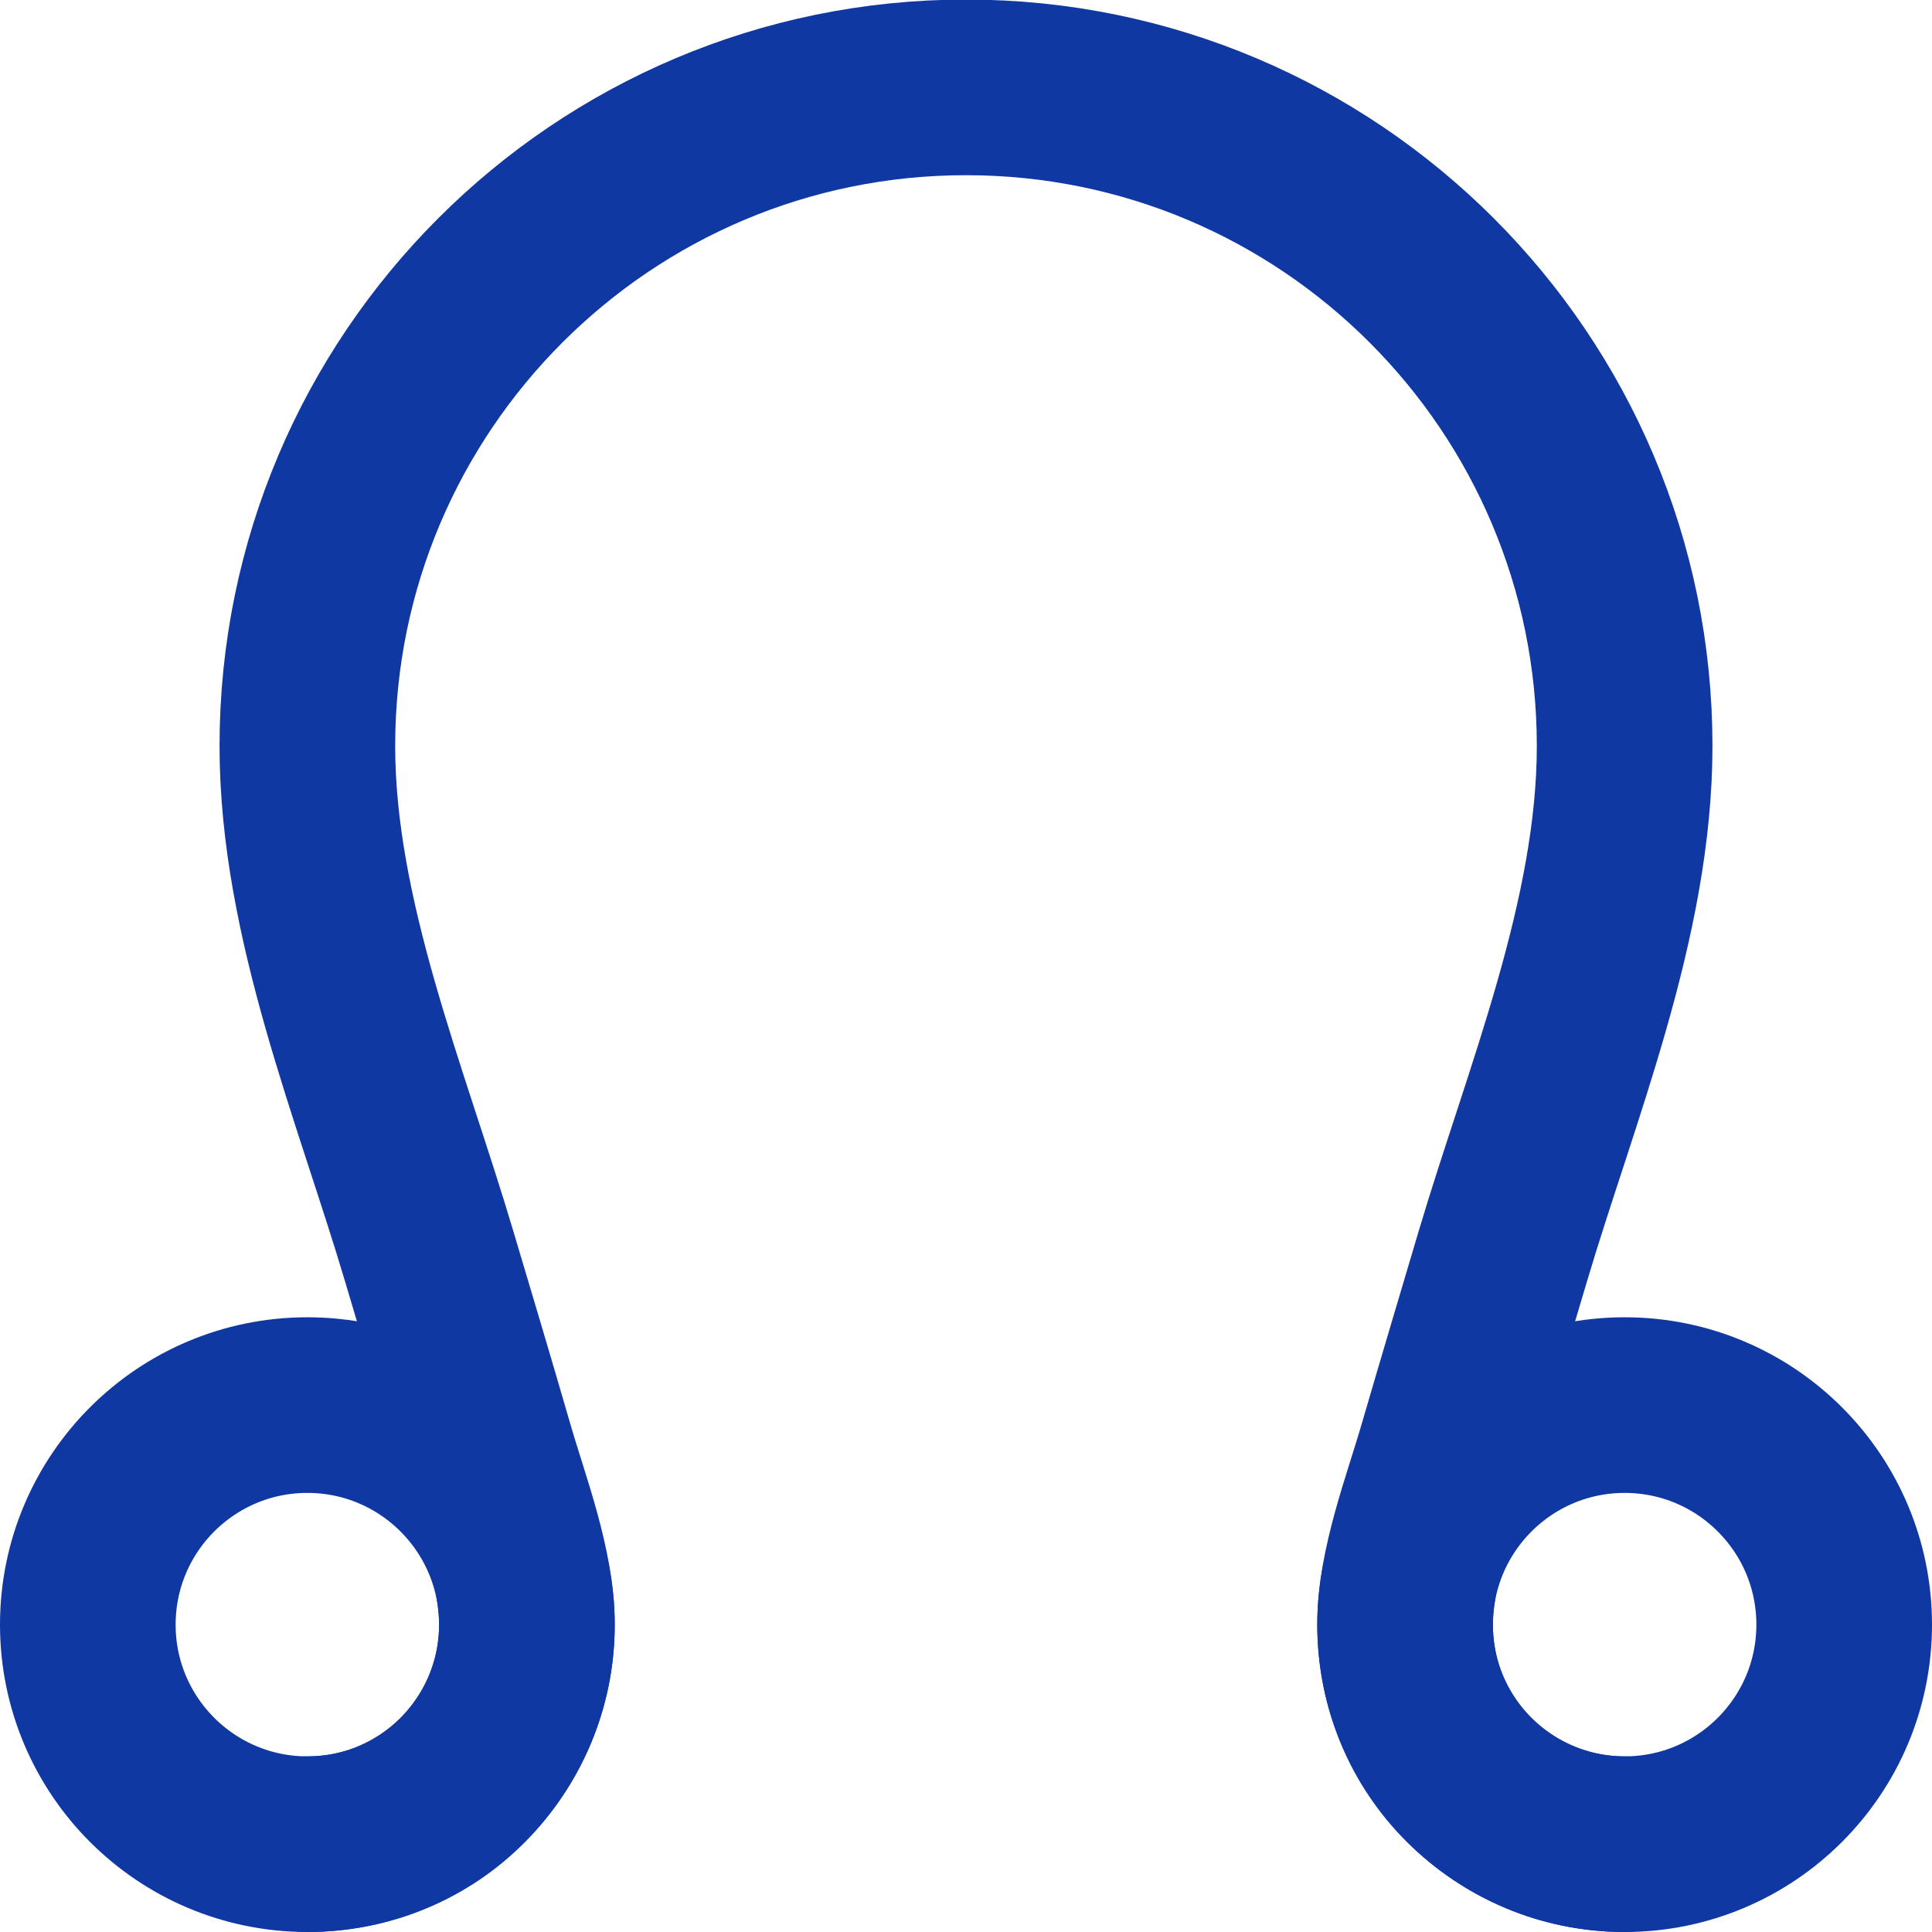
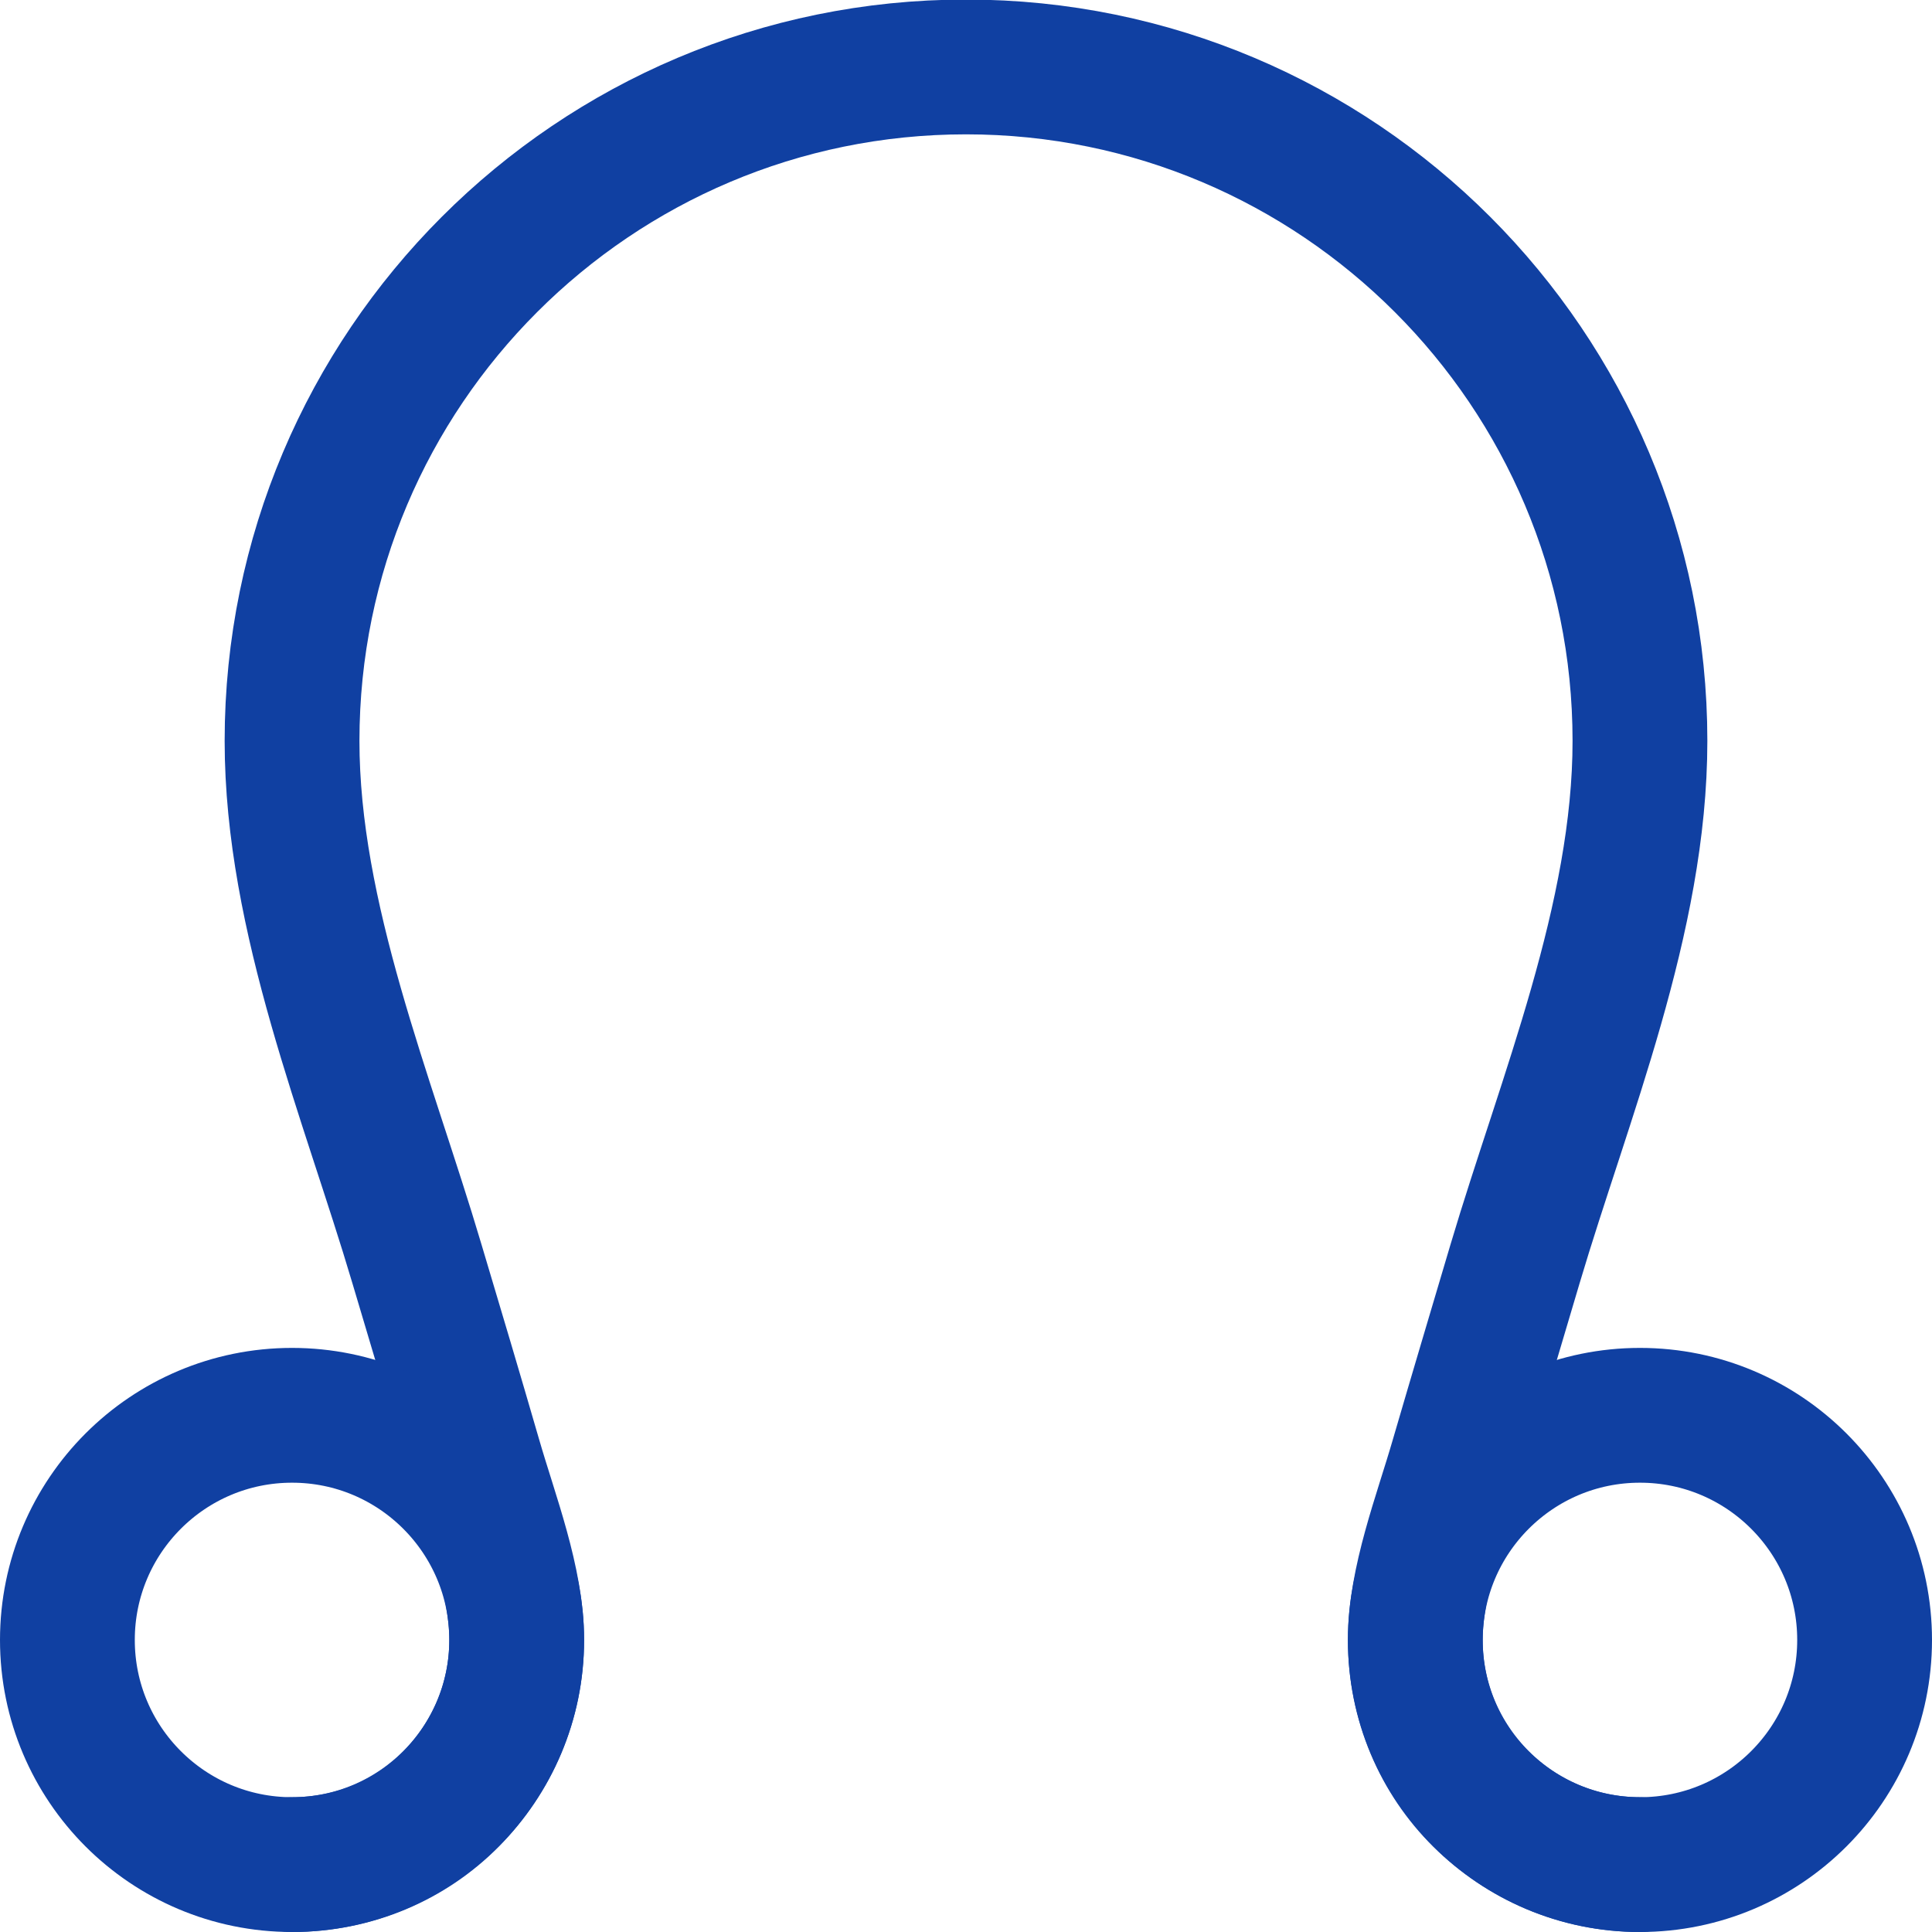
- <svg xmlns="http://www.w3.org/2000/svg" id="Capa_2" data-name="Capa 2" viewBox="0 0 44 44">
+ <svg xmlns="http://www.w3.org/2000/svg" id="Capa_2" data-name="Capa 2" viewBox="0 0 43 43">
  <defs>
    <style>
      .cls-1 {
        fill: none;
-         stroke: #1038a2;
+         stroke: #1040a2;
        stroke-linecap: round;
        stroke-linejoin: round;
-         stroke-width: 4px;
+         stroke-width: 3px;
      }
    </style>
  </defs>
  <g id="iconos">
    <g id="nodo-norte">
-       <path class="cls-1" d="m37,42c-1.38,0-2.63-.56-3.54-1.46s-1.46-2.15-1.46-3.54c0-1.31.57-2.76.94-4.04.42-1.44.85-2.88,1.28-4.33,1.1-3.7,2.78-7.69,2.78-11.64,0-8.28-6.72-15-15-15s-15,6.72-15,15c0,3.94,1.68,7.93,2.78,11.64.43,1.44.86,2.88,1.28,4.33.37,1.28.94,2.73.94,4.04,0,1.38-.56,2.63-1.46,3.54s-2.15,1.46-3.54,1.46" />
-       <circle class="cls-1" cx="7" cy="37" r="5" />
-       <circle class="cls-1" cx="37" cy="37" r="5" />
+       <path class="cls-1" d="m36.5,41.5c-1.38,0-2.63-.56-3.54-1.46s-1.46-2.15-1.46-3.54c0-1.31.57-2.76.94-4.04.42-1.44.85-2.88,1.28-4.33,1.1-3.7,2.78-7.69,2.78-11.64,0-8.28-6.72-15-15-15s-15,6.72-15,15c0,3.94,1.68,7.93,2.78,11.64.43,1.44.86,2.88,1.28,4.33.37,1.28.94,2.73.94,4.04,0,1.38-.56,2.63-1.46,3.54s-2.15,1.46-3.54,1.46" />
+       <circle class="cls-1" cx="6.5" cy="36.5" r="5" />
+       <circle class="cls-1" cx="36.5" cy="36.5" r="5" />
    </g>
  </g>
</svg>
